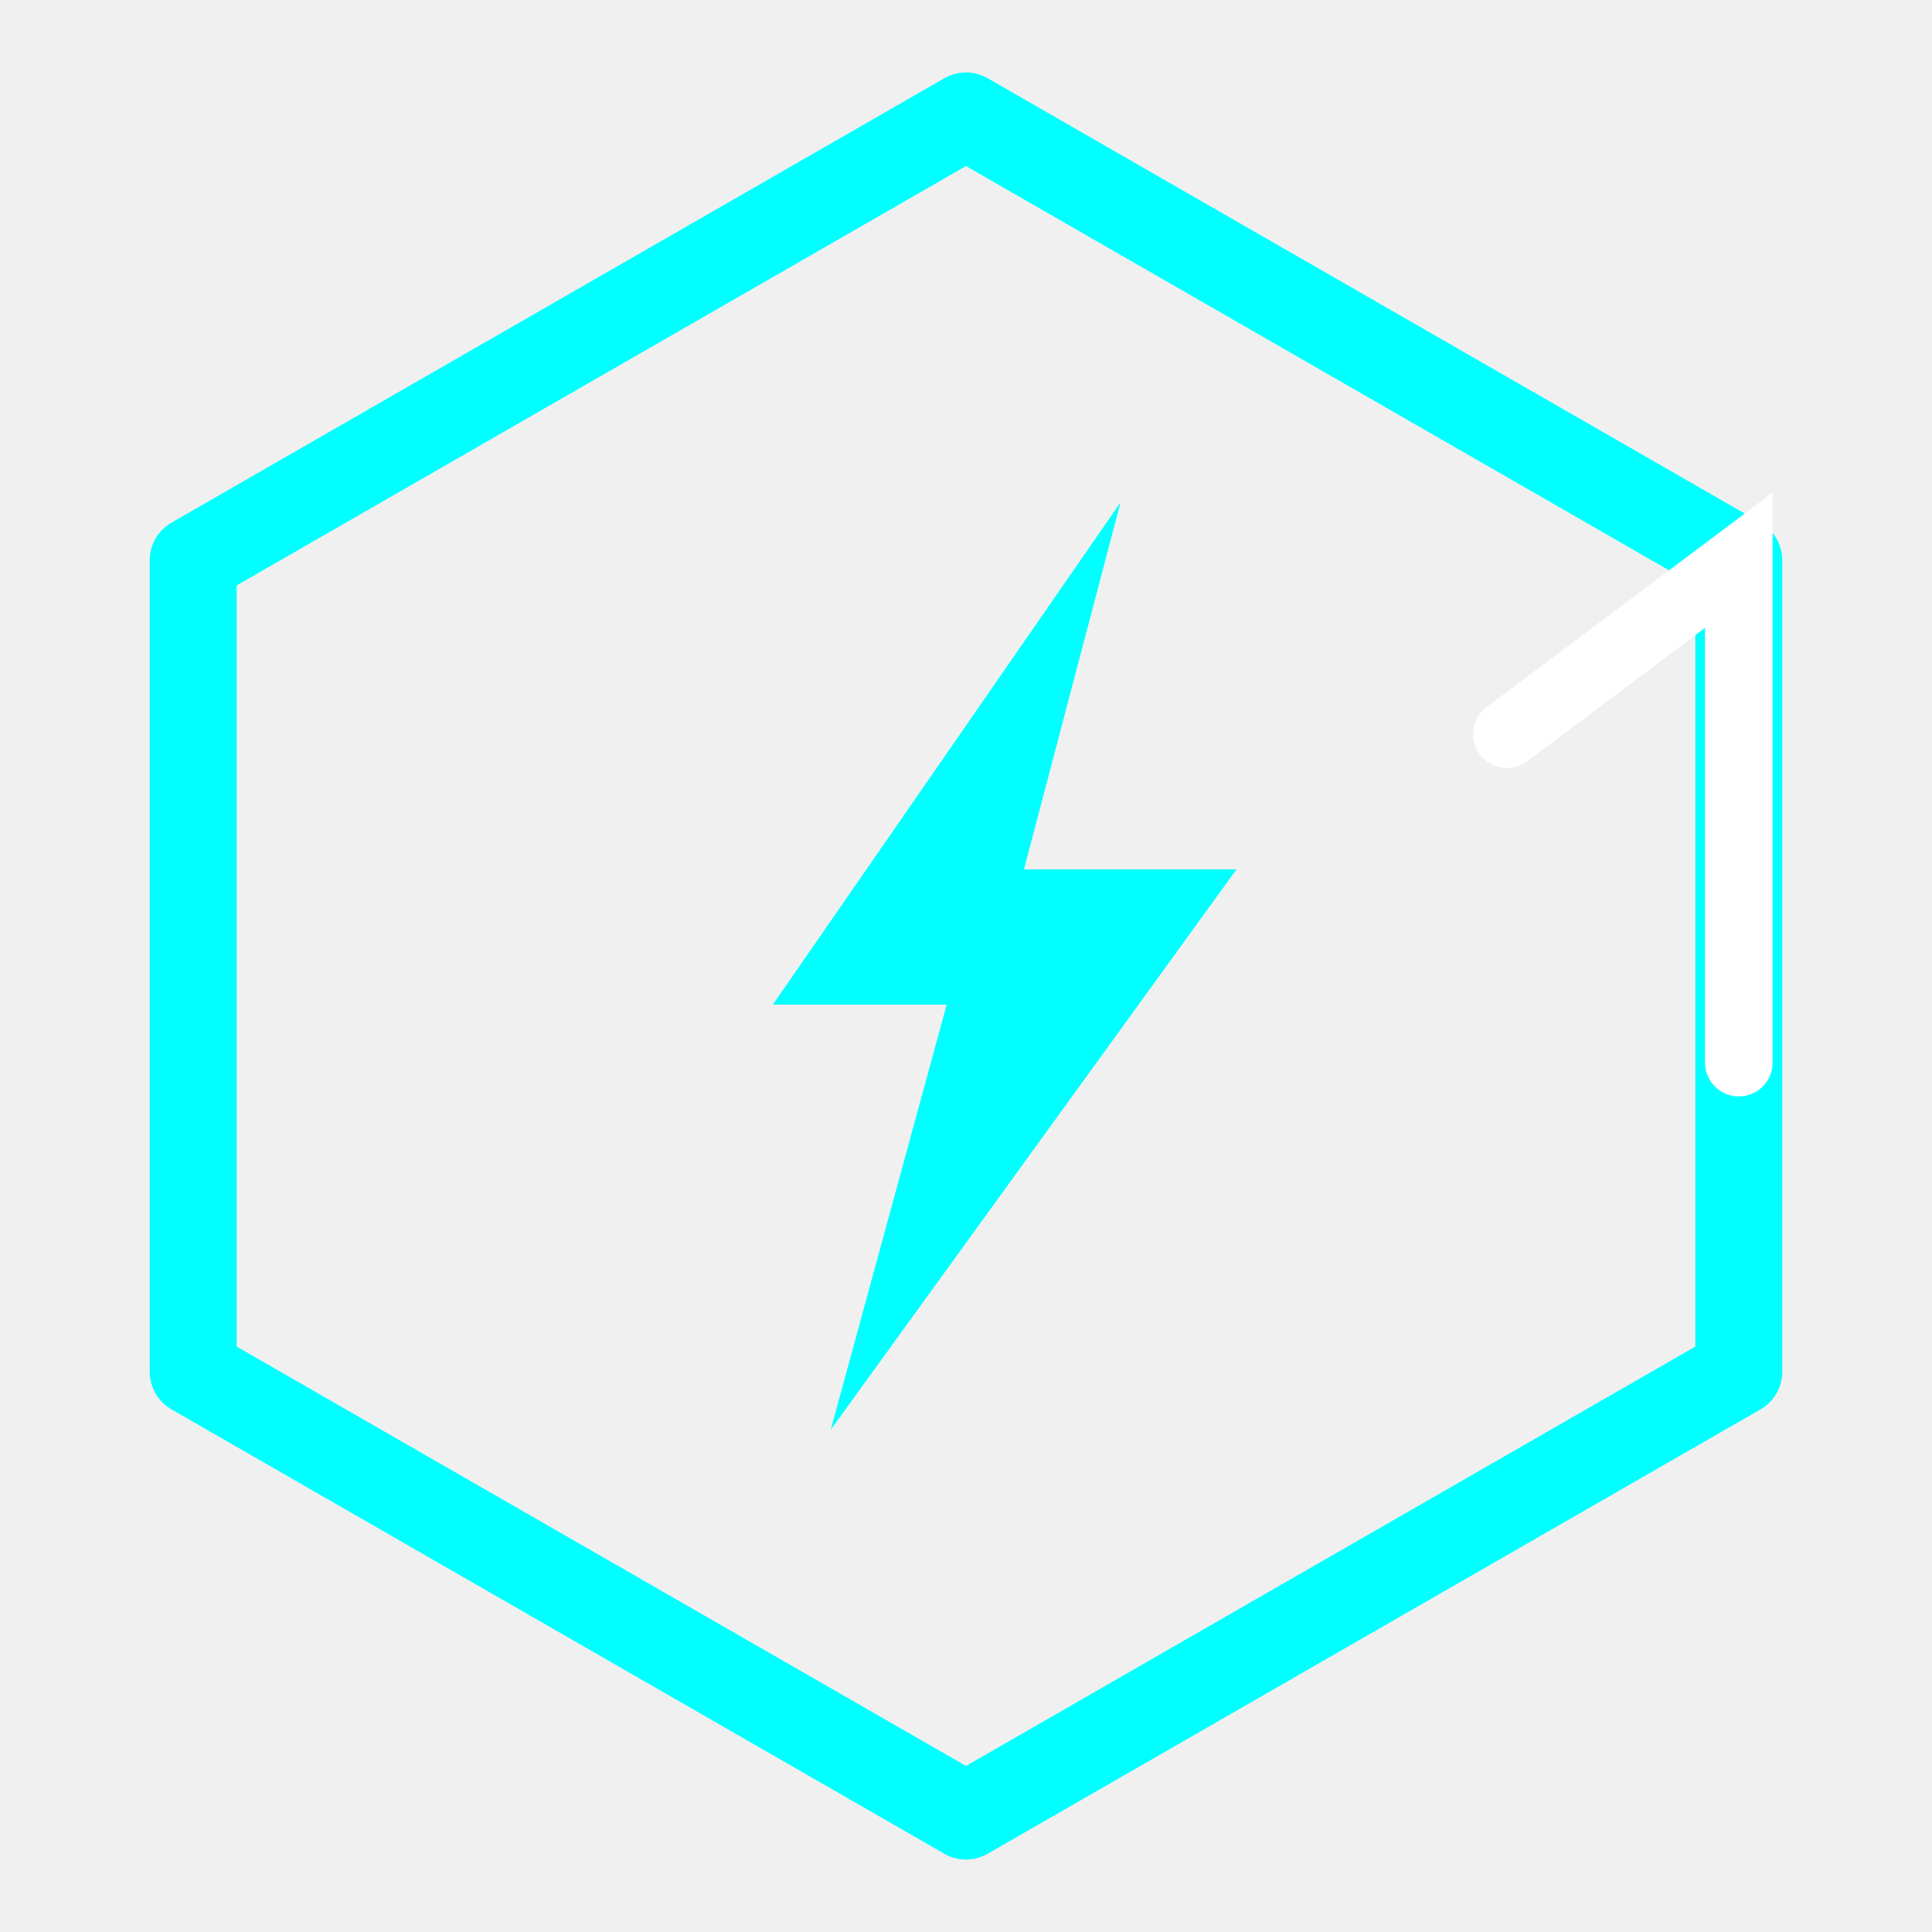
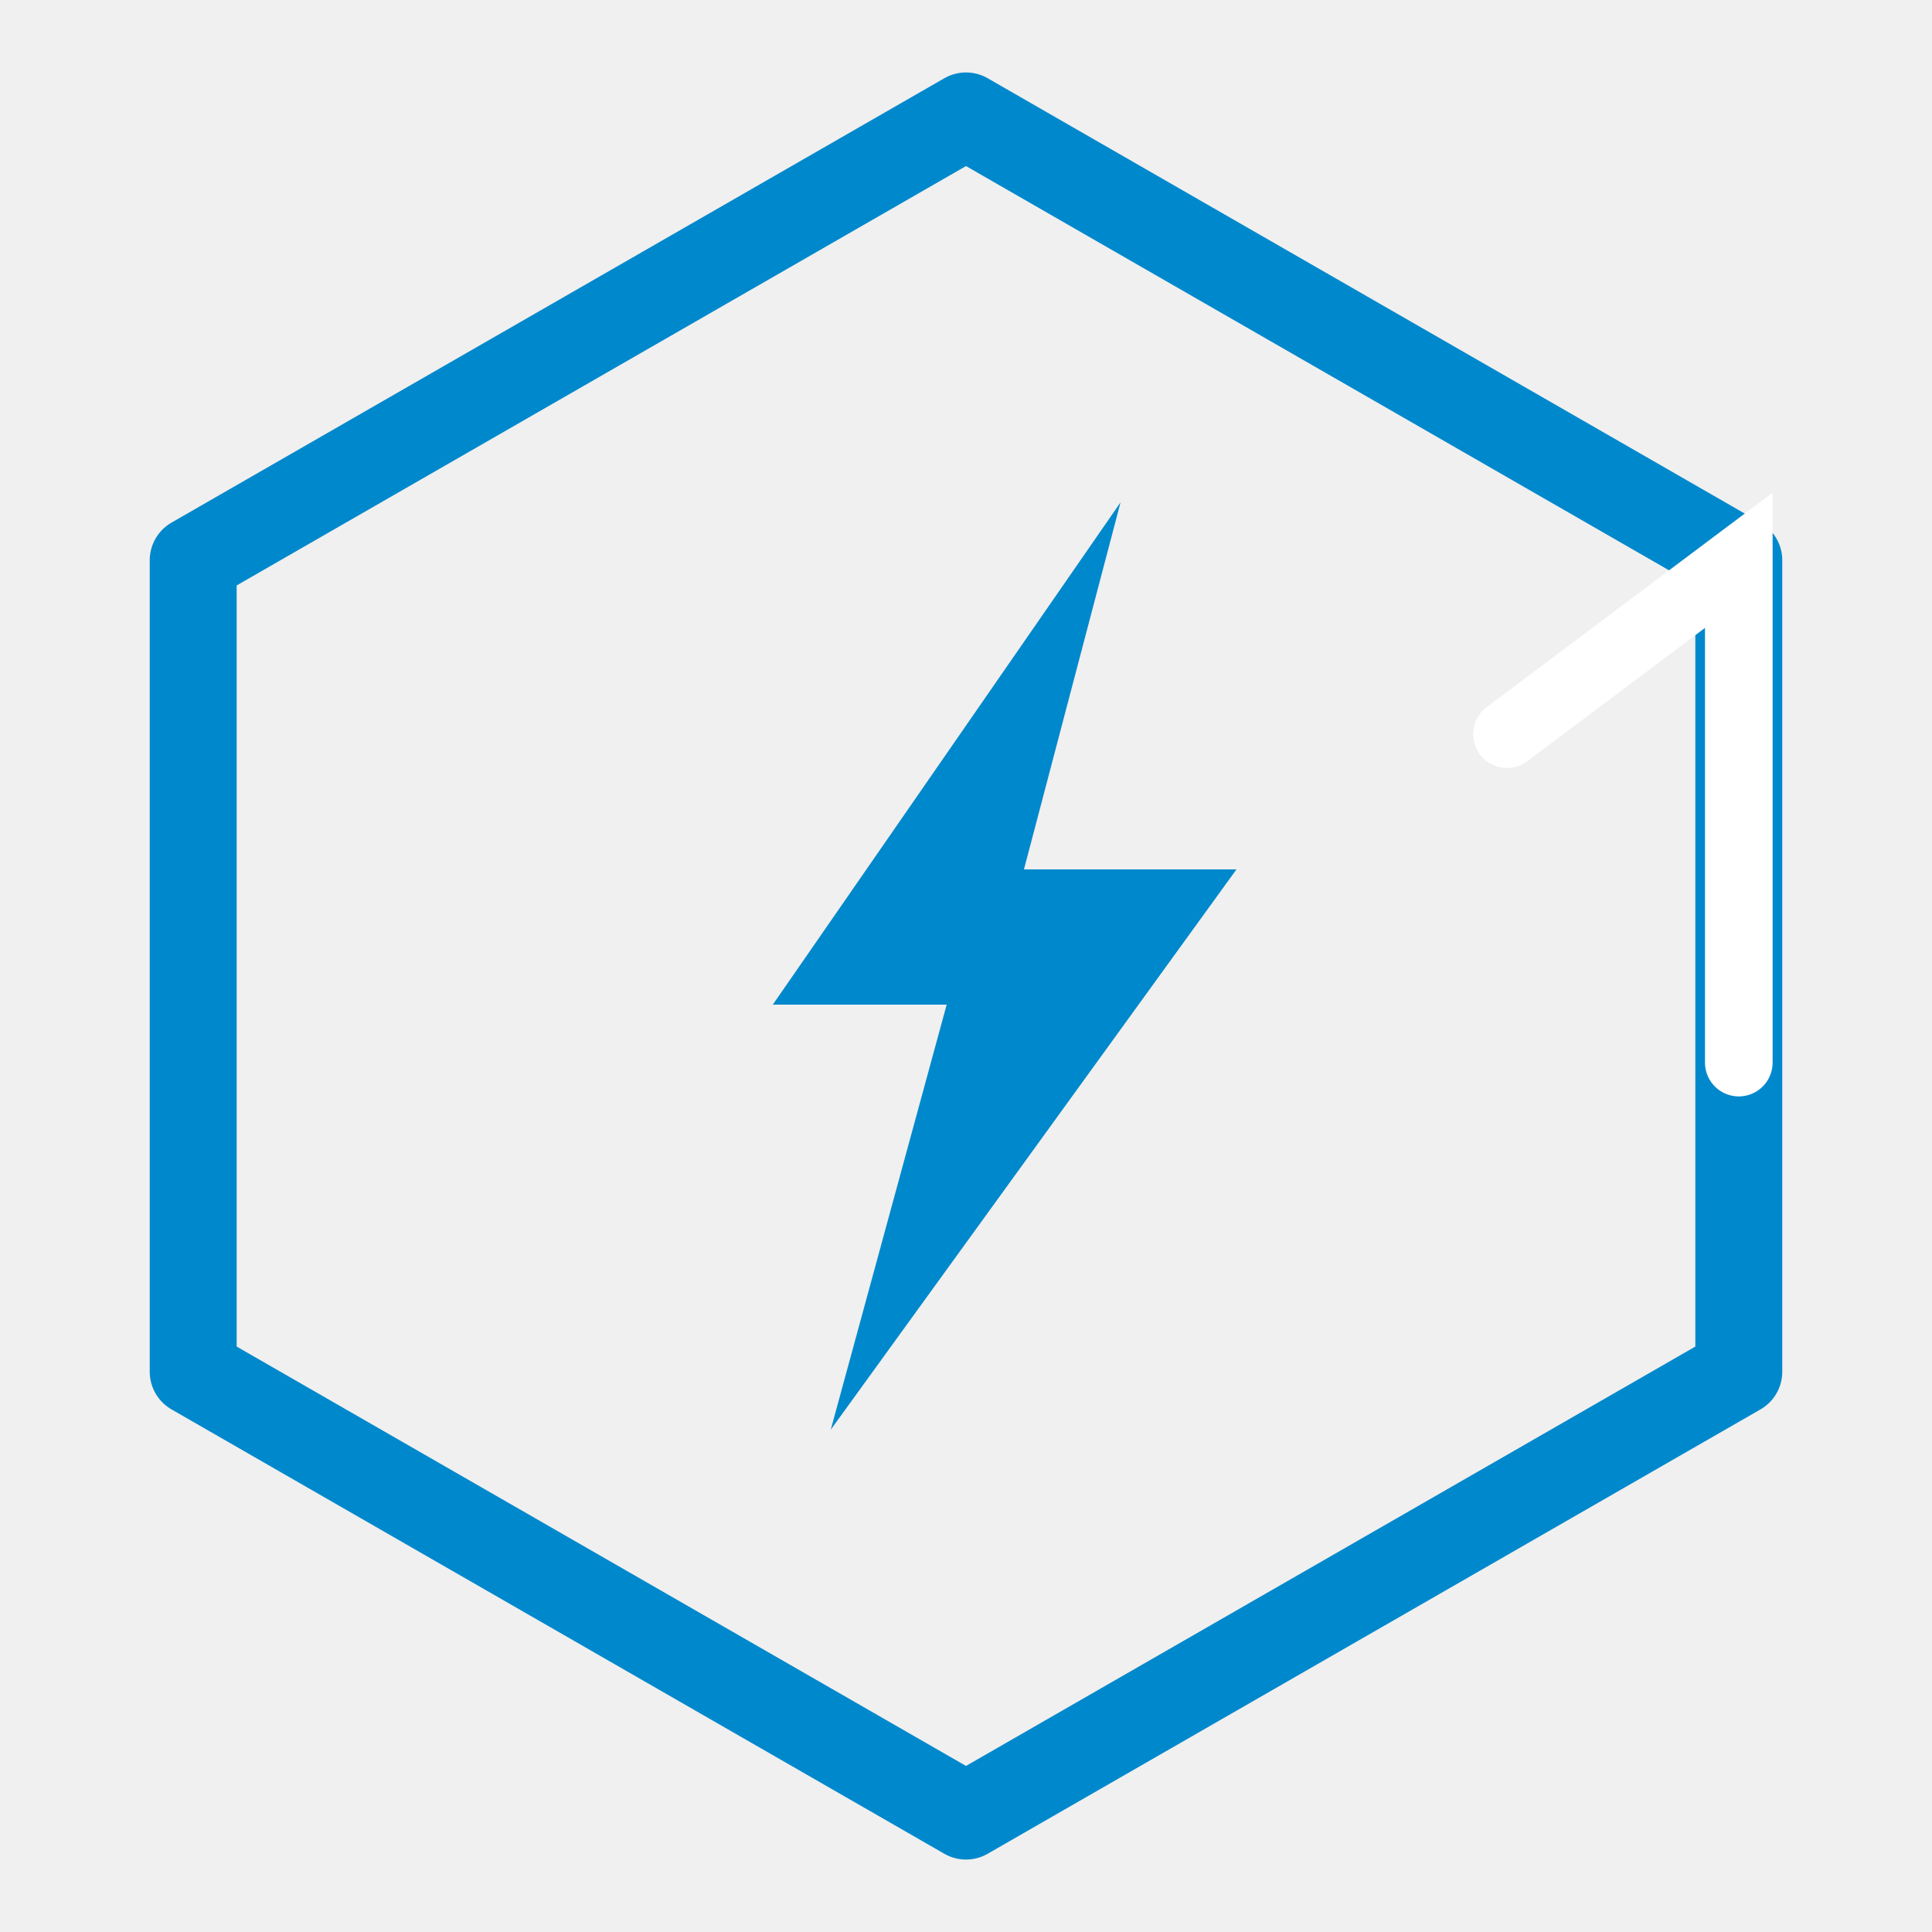
<svg xmlns="http://www.w3.org/2000/svg" viewBox="0 0 100 100" fill="none">
-   <path d="M50 6 L90 29 L90 71 L50 94 L10 71 L10 29 Z" stroke="#00FFFF" stroke-width="4.5" fill="none" stroke-linejoin="round" />
+   <path d="M50 6 L90 29 L90 71 L50 94 L10 71 L10 29 Z" stroke="#0088CC" stroke-width="4.5" fill="none" stroke-linejoin="round" />
  <path d="M78 38 L90 29 L90 55" stroke="#FFFFFF" stroke-width="3.5" stroke-linecap="round" />
-   <path d="M58 26 L40 52 L49 52 L43 74 L64 45 L53 45 L58 26 Z" fill="#00FFFF" />
+   <path d="M58 26 L40 52 L49 52 L43 74 L64 45 L53 45 L58 26 Z" fill="#0088CC" />
</svg>
